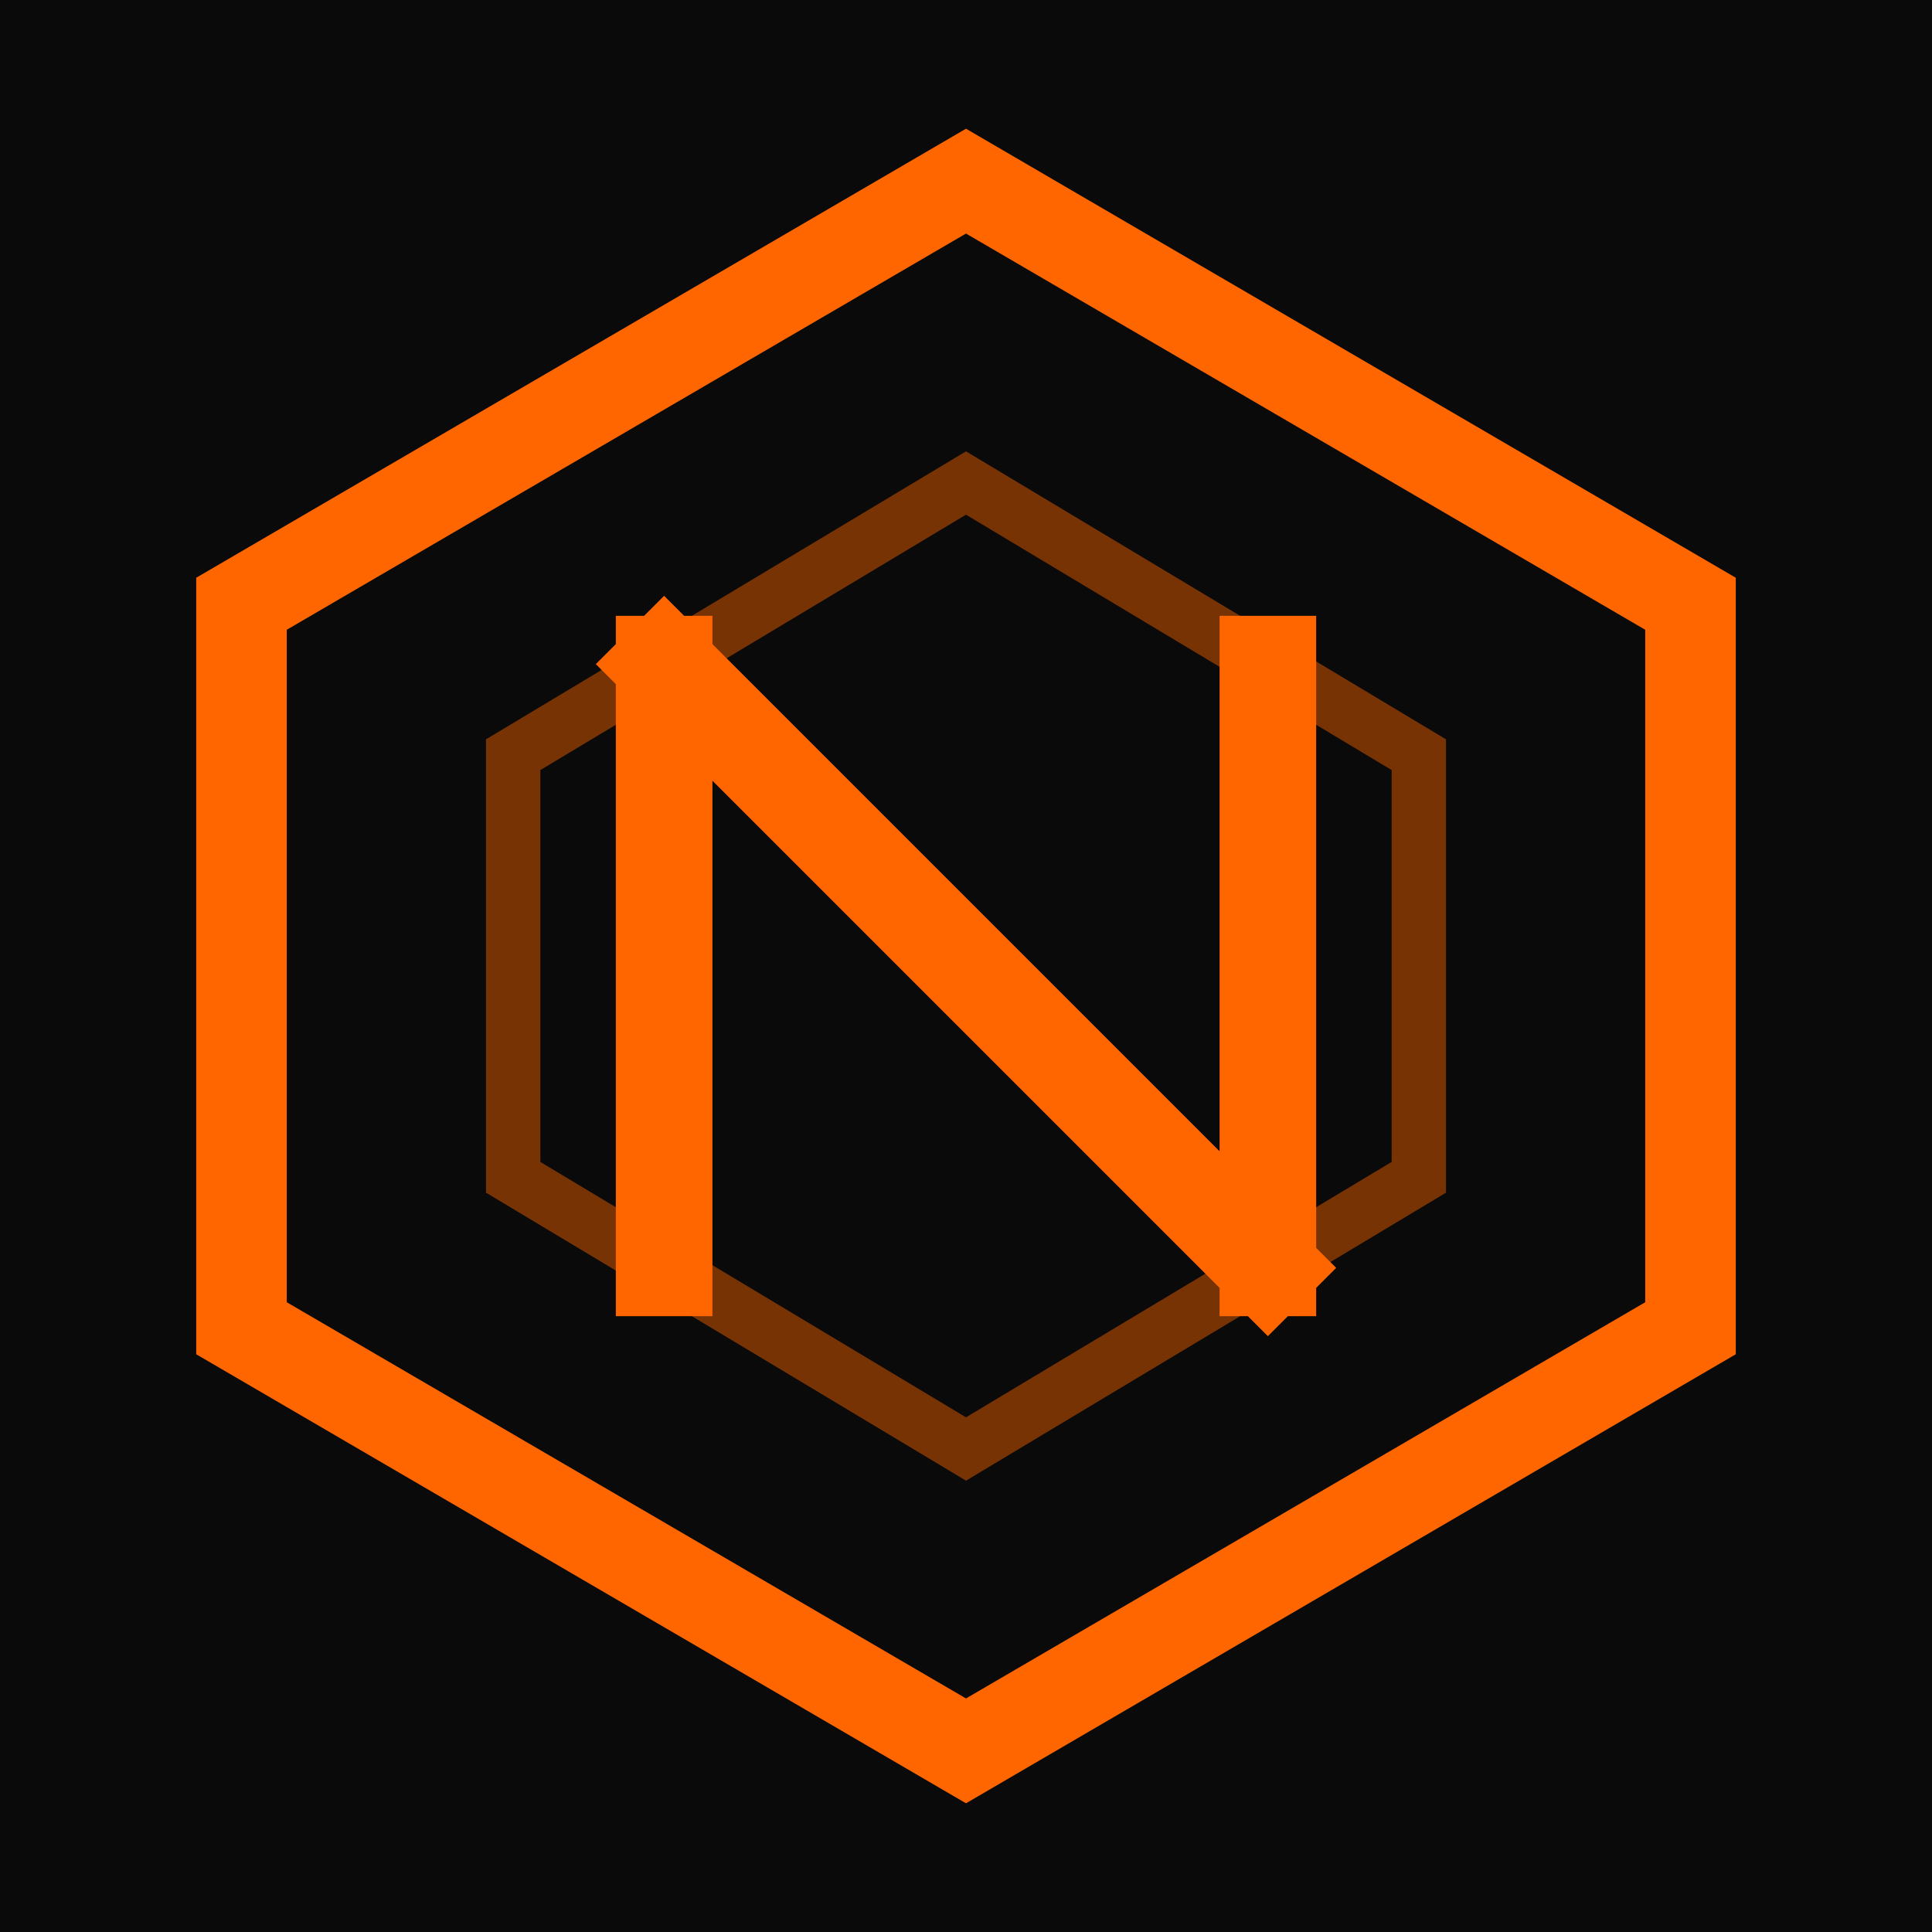
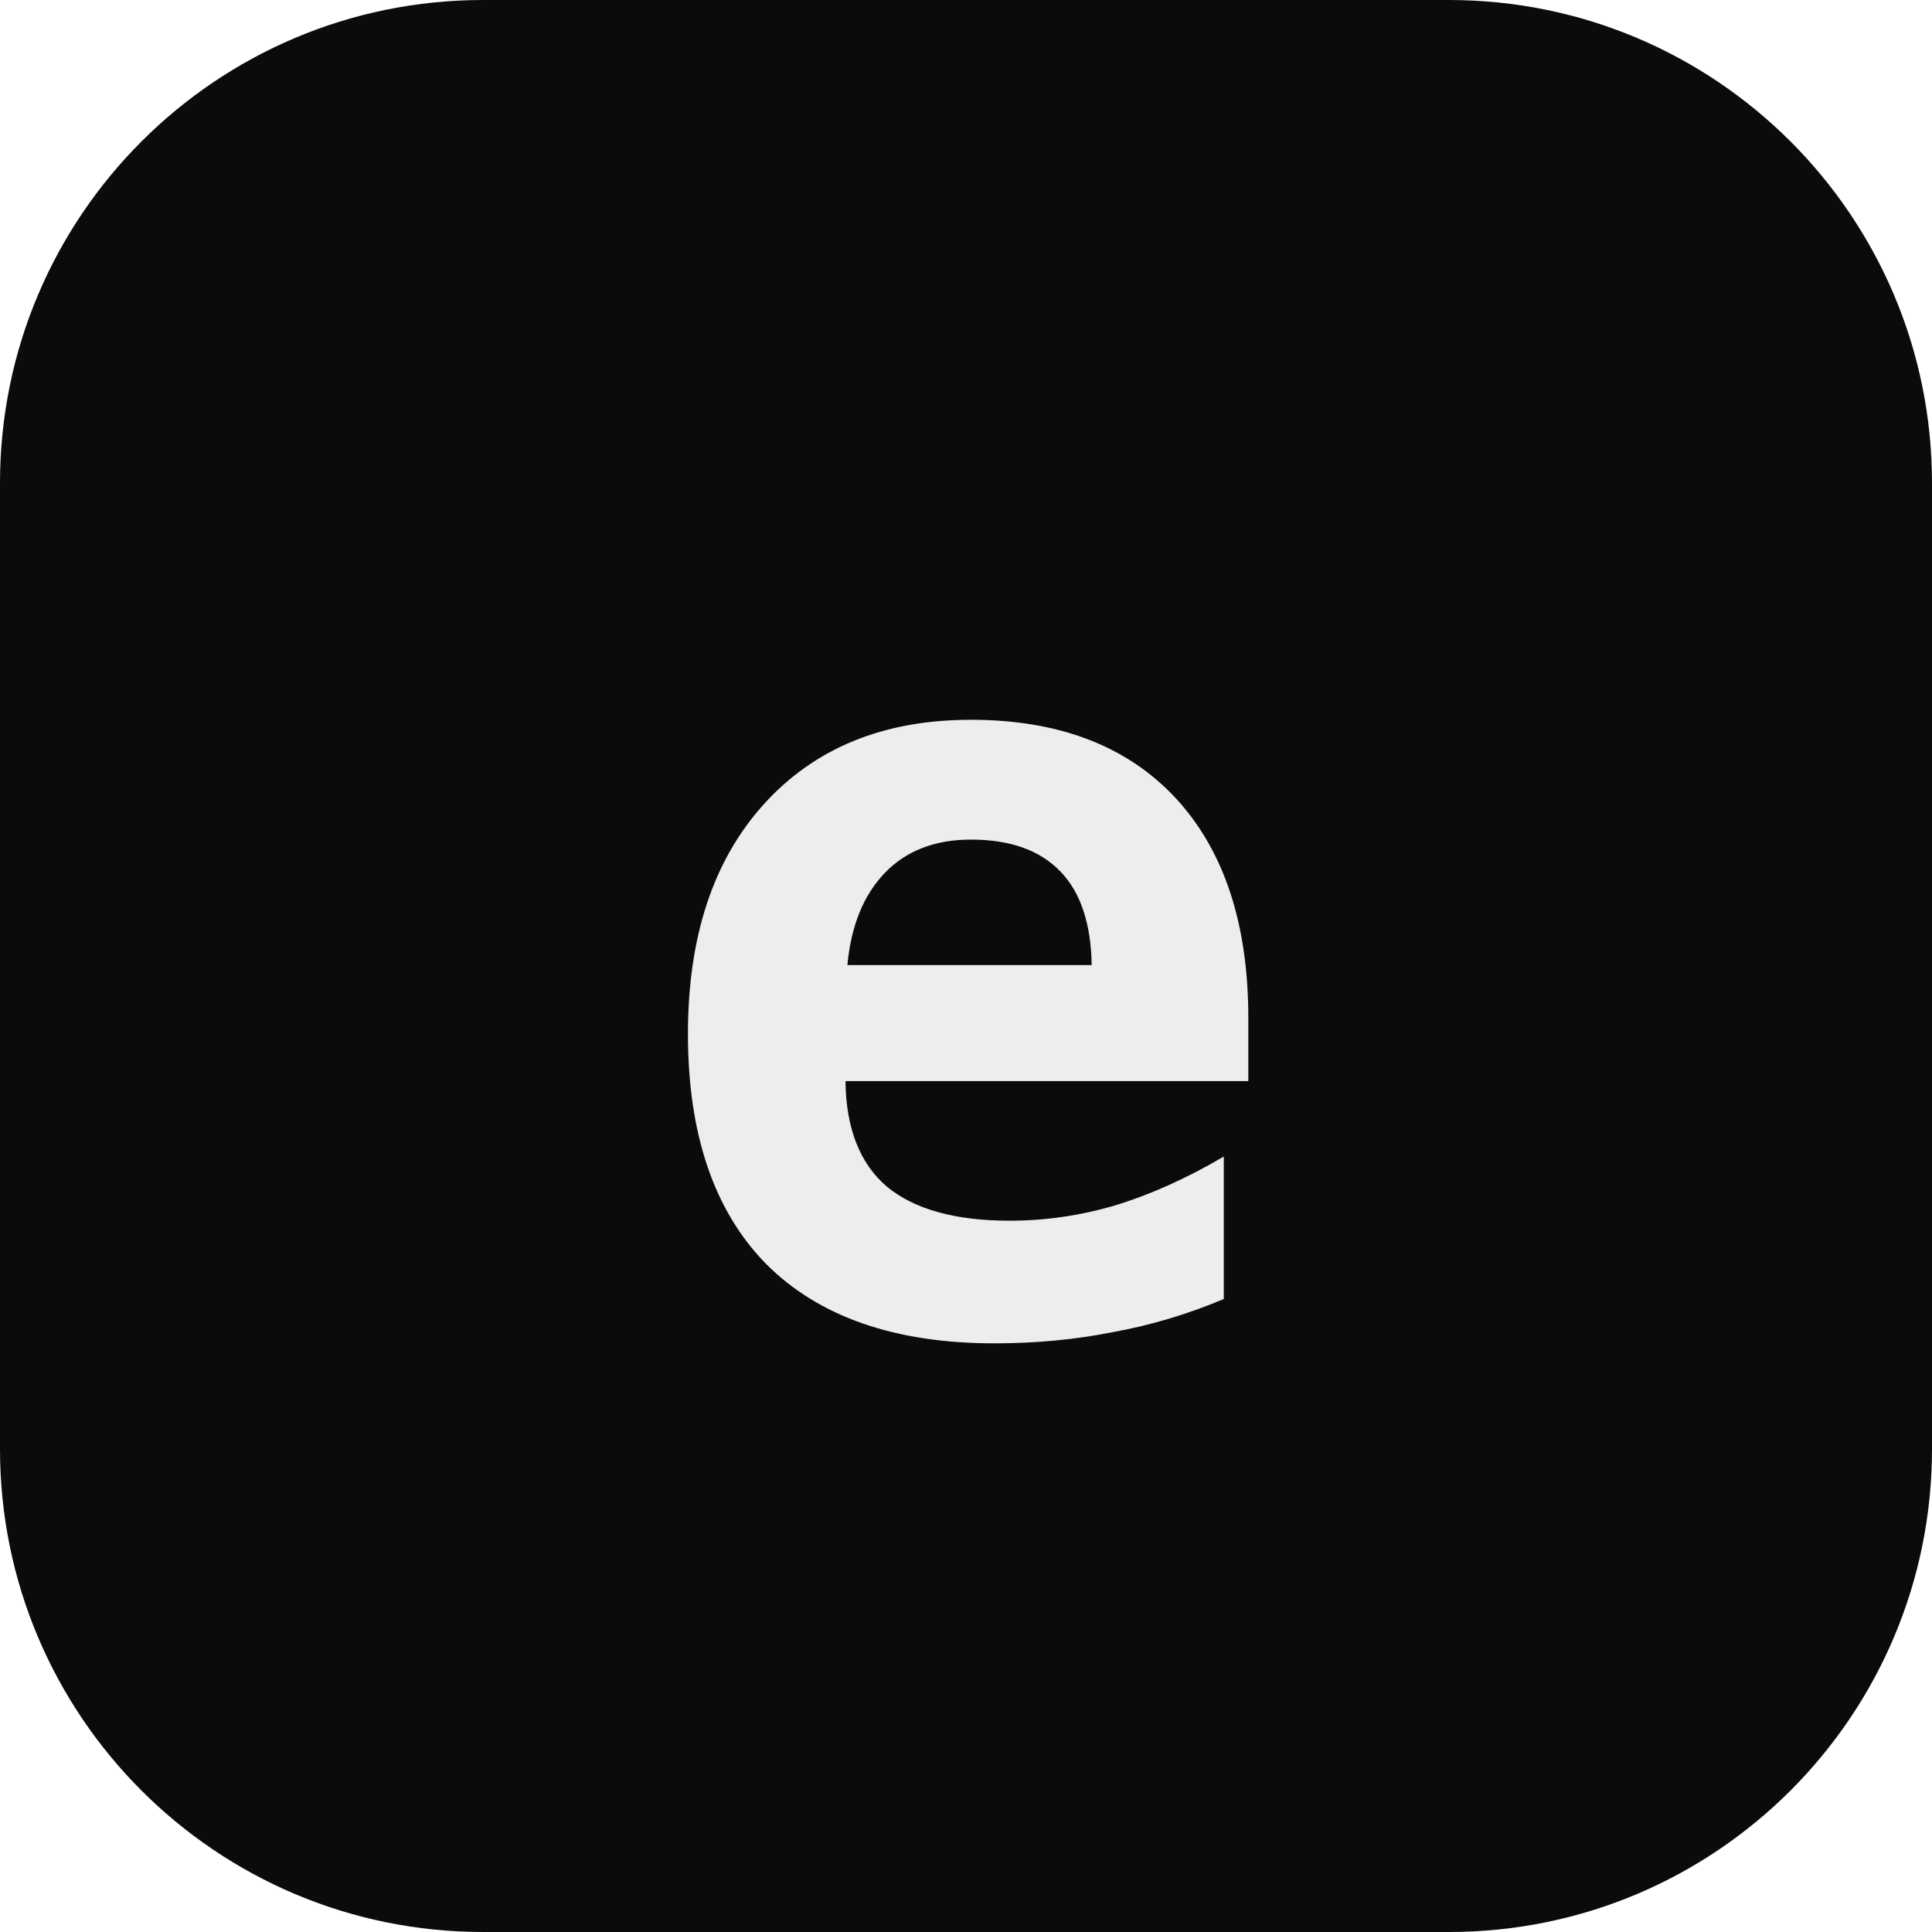
- <svg xmlns="http://www.w3.org/2000/svg" viewBox="0 0 32 32" width="32" height="32">
-   <rect width="32" height="32" fill="#0a0a0a" />
-   <polygon points="16,3 28,10 28,22 16,29 4,22 4,10" fill="none" stroke="#ff6600" stroke-width="1.5" stroke-linejoin="miter" />
-   <polygon points="16,8 23.5,12.5 23.5,19.5 16,24 8.5,19.5 8.5,12.5" fill="none" stroke="#ff6600" stroke-width="0.9" opacity="0.45" />
-   <path d="M11 11 L11 21 M11 11 L21 21 M21 11 L21 21" fill="none" stroke="#ff6600" stroke-width="1.6" stroke-linecap="square" stroke-linejoin="miter" />
+ <svg xmlns="http://www.w3.org/2000/svg" viewBox="0 0 32 32">
+   <rect width="32" height="32" rx="8" fill="#0b0b0d" />
+   <text x="16" y="22" font-family="ui-monospace,Menlo,monospace" font-size="18" font-weight="600" text-anchor="middle" fill="#ededf0">e</text>
</svg>
